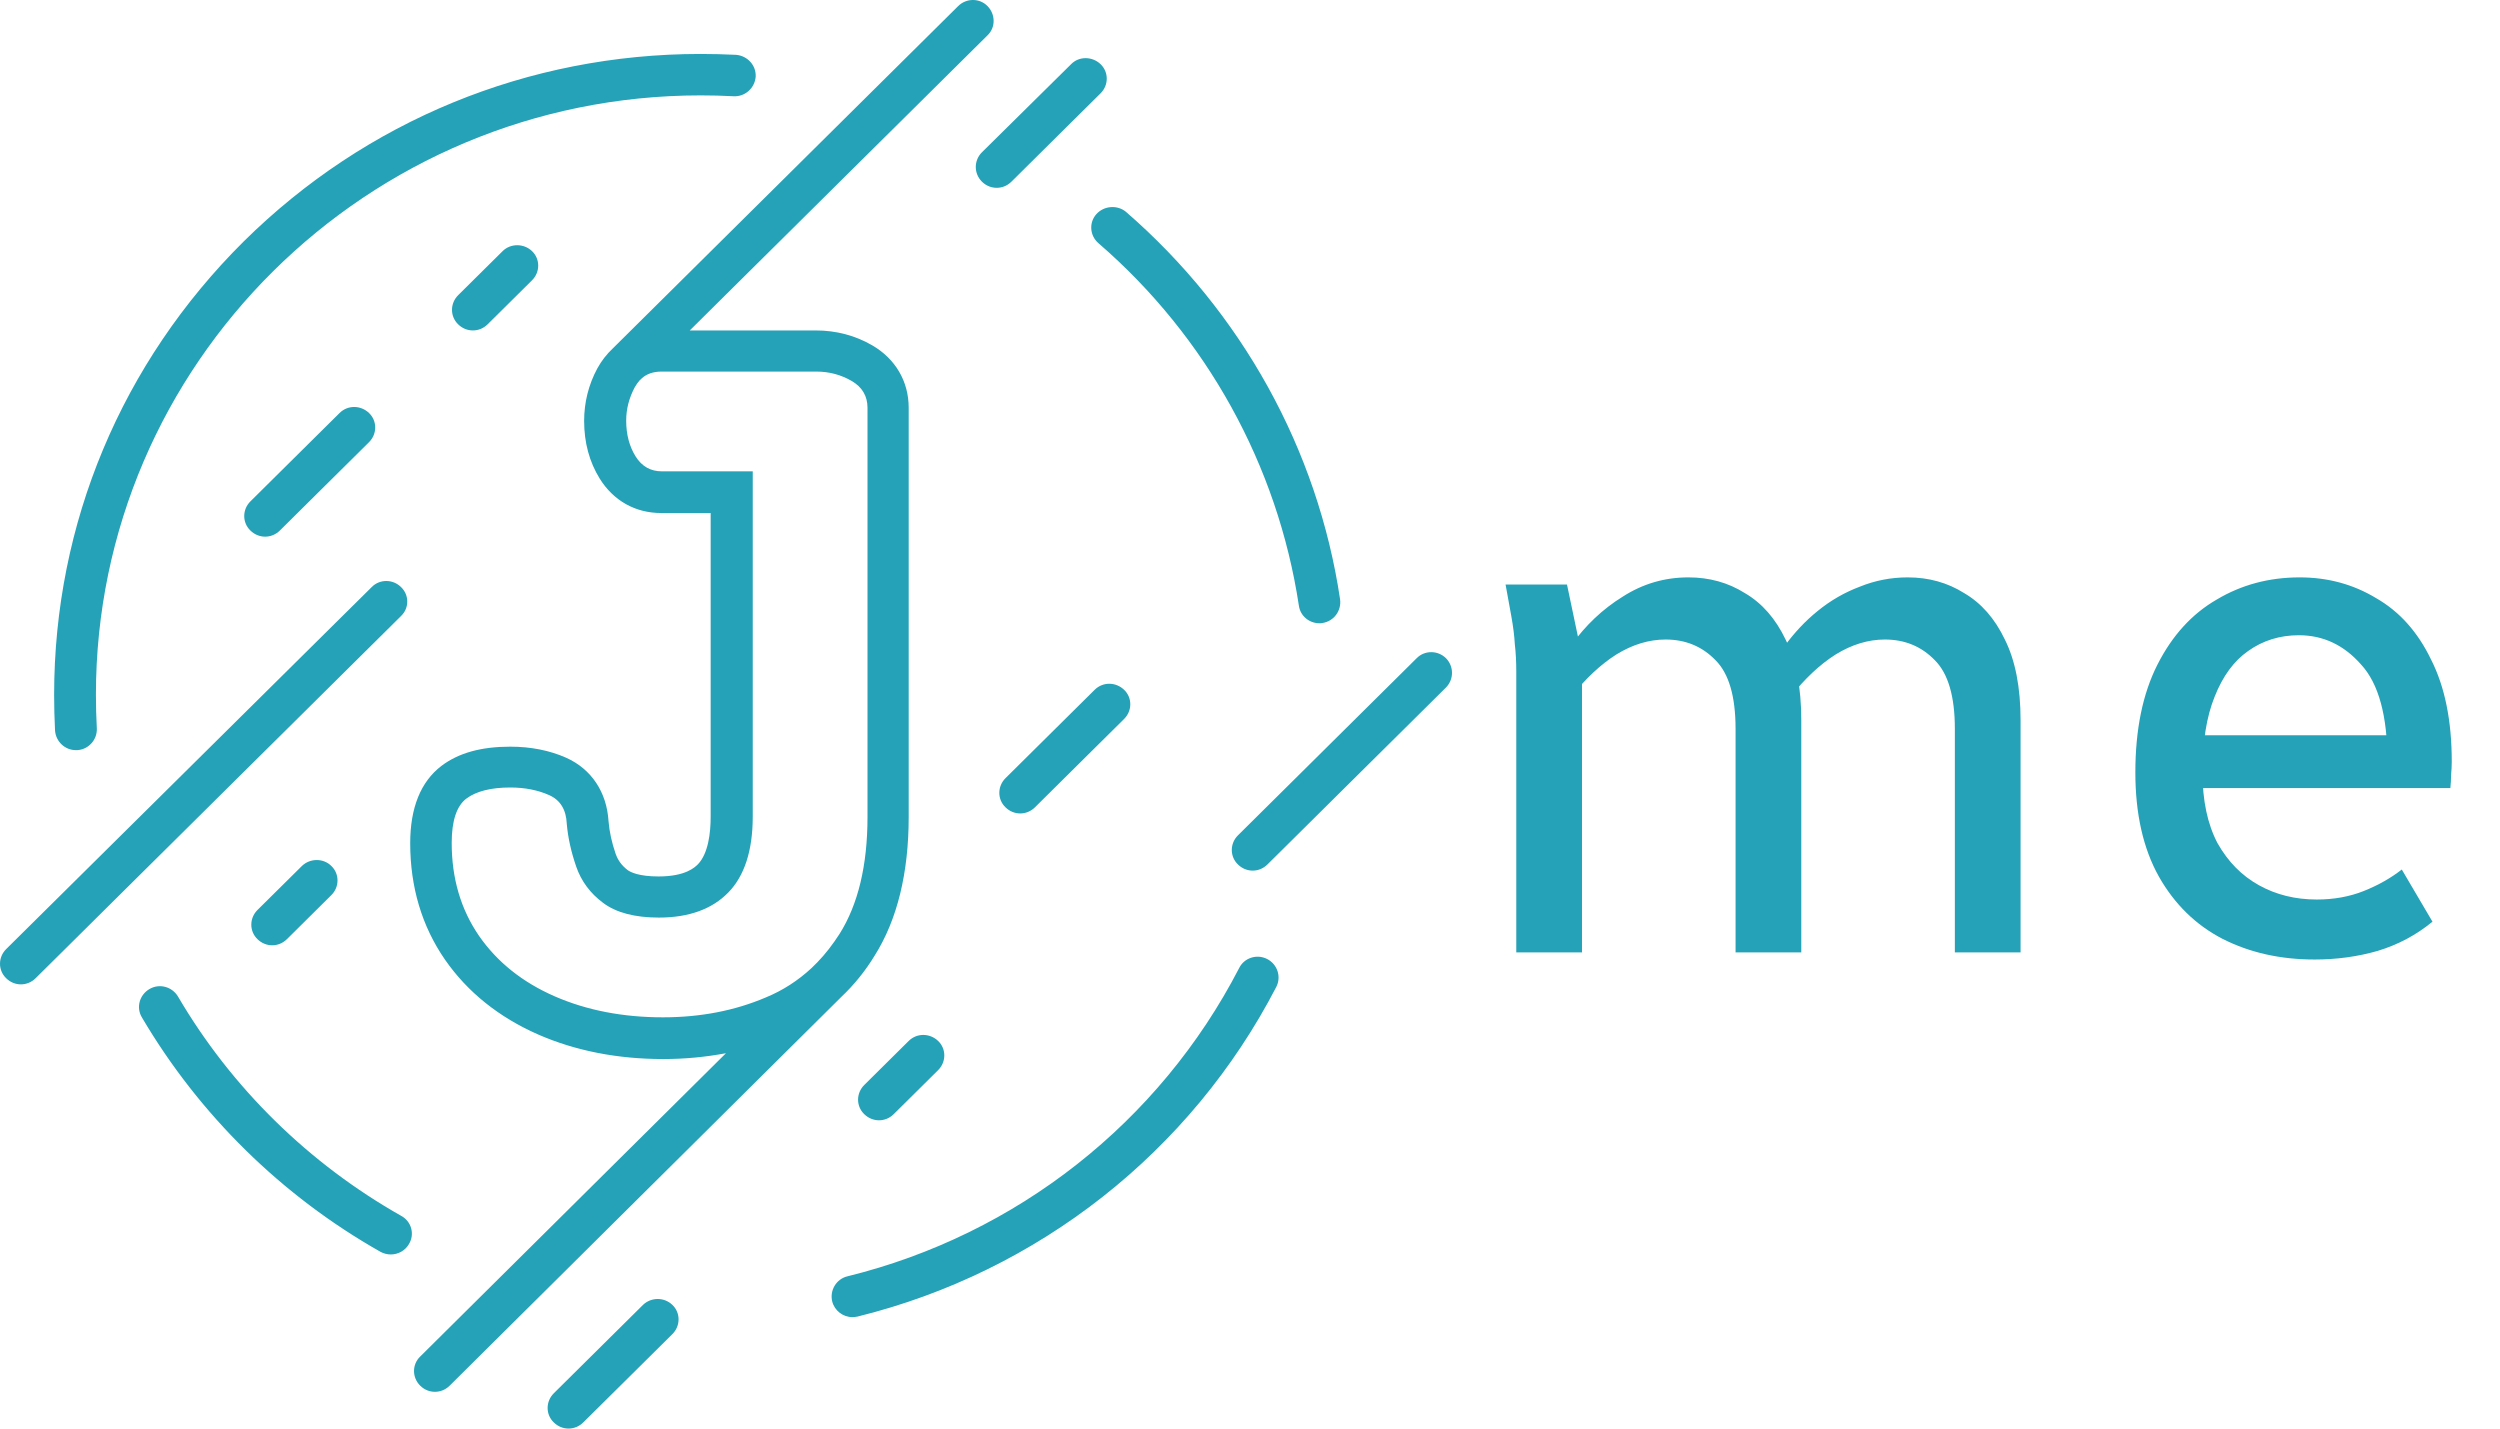
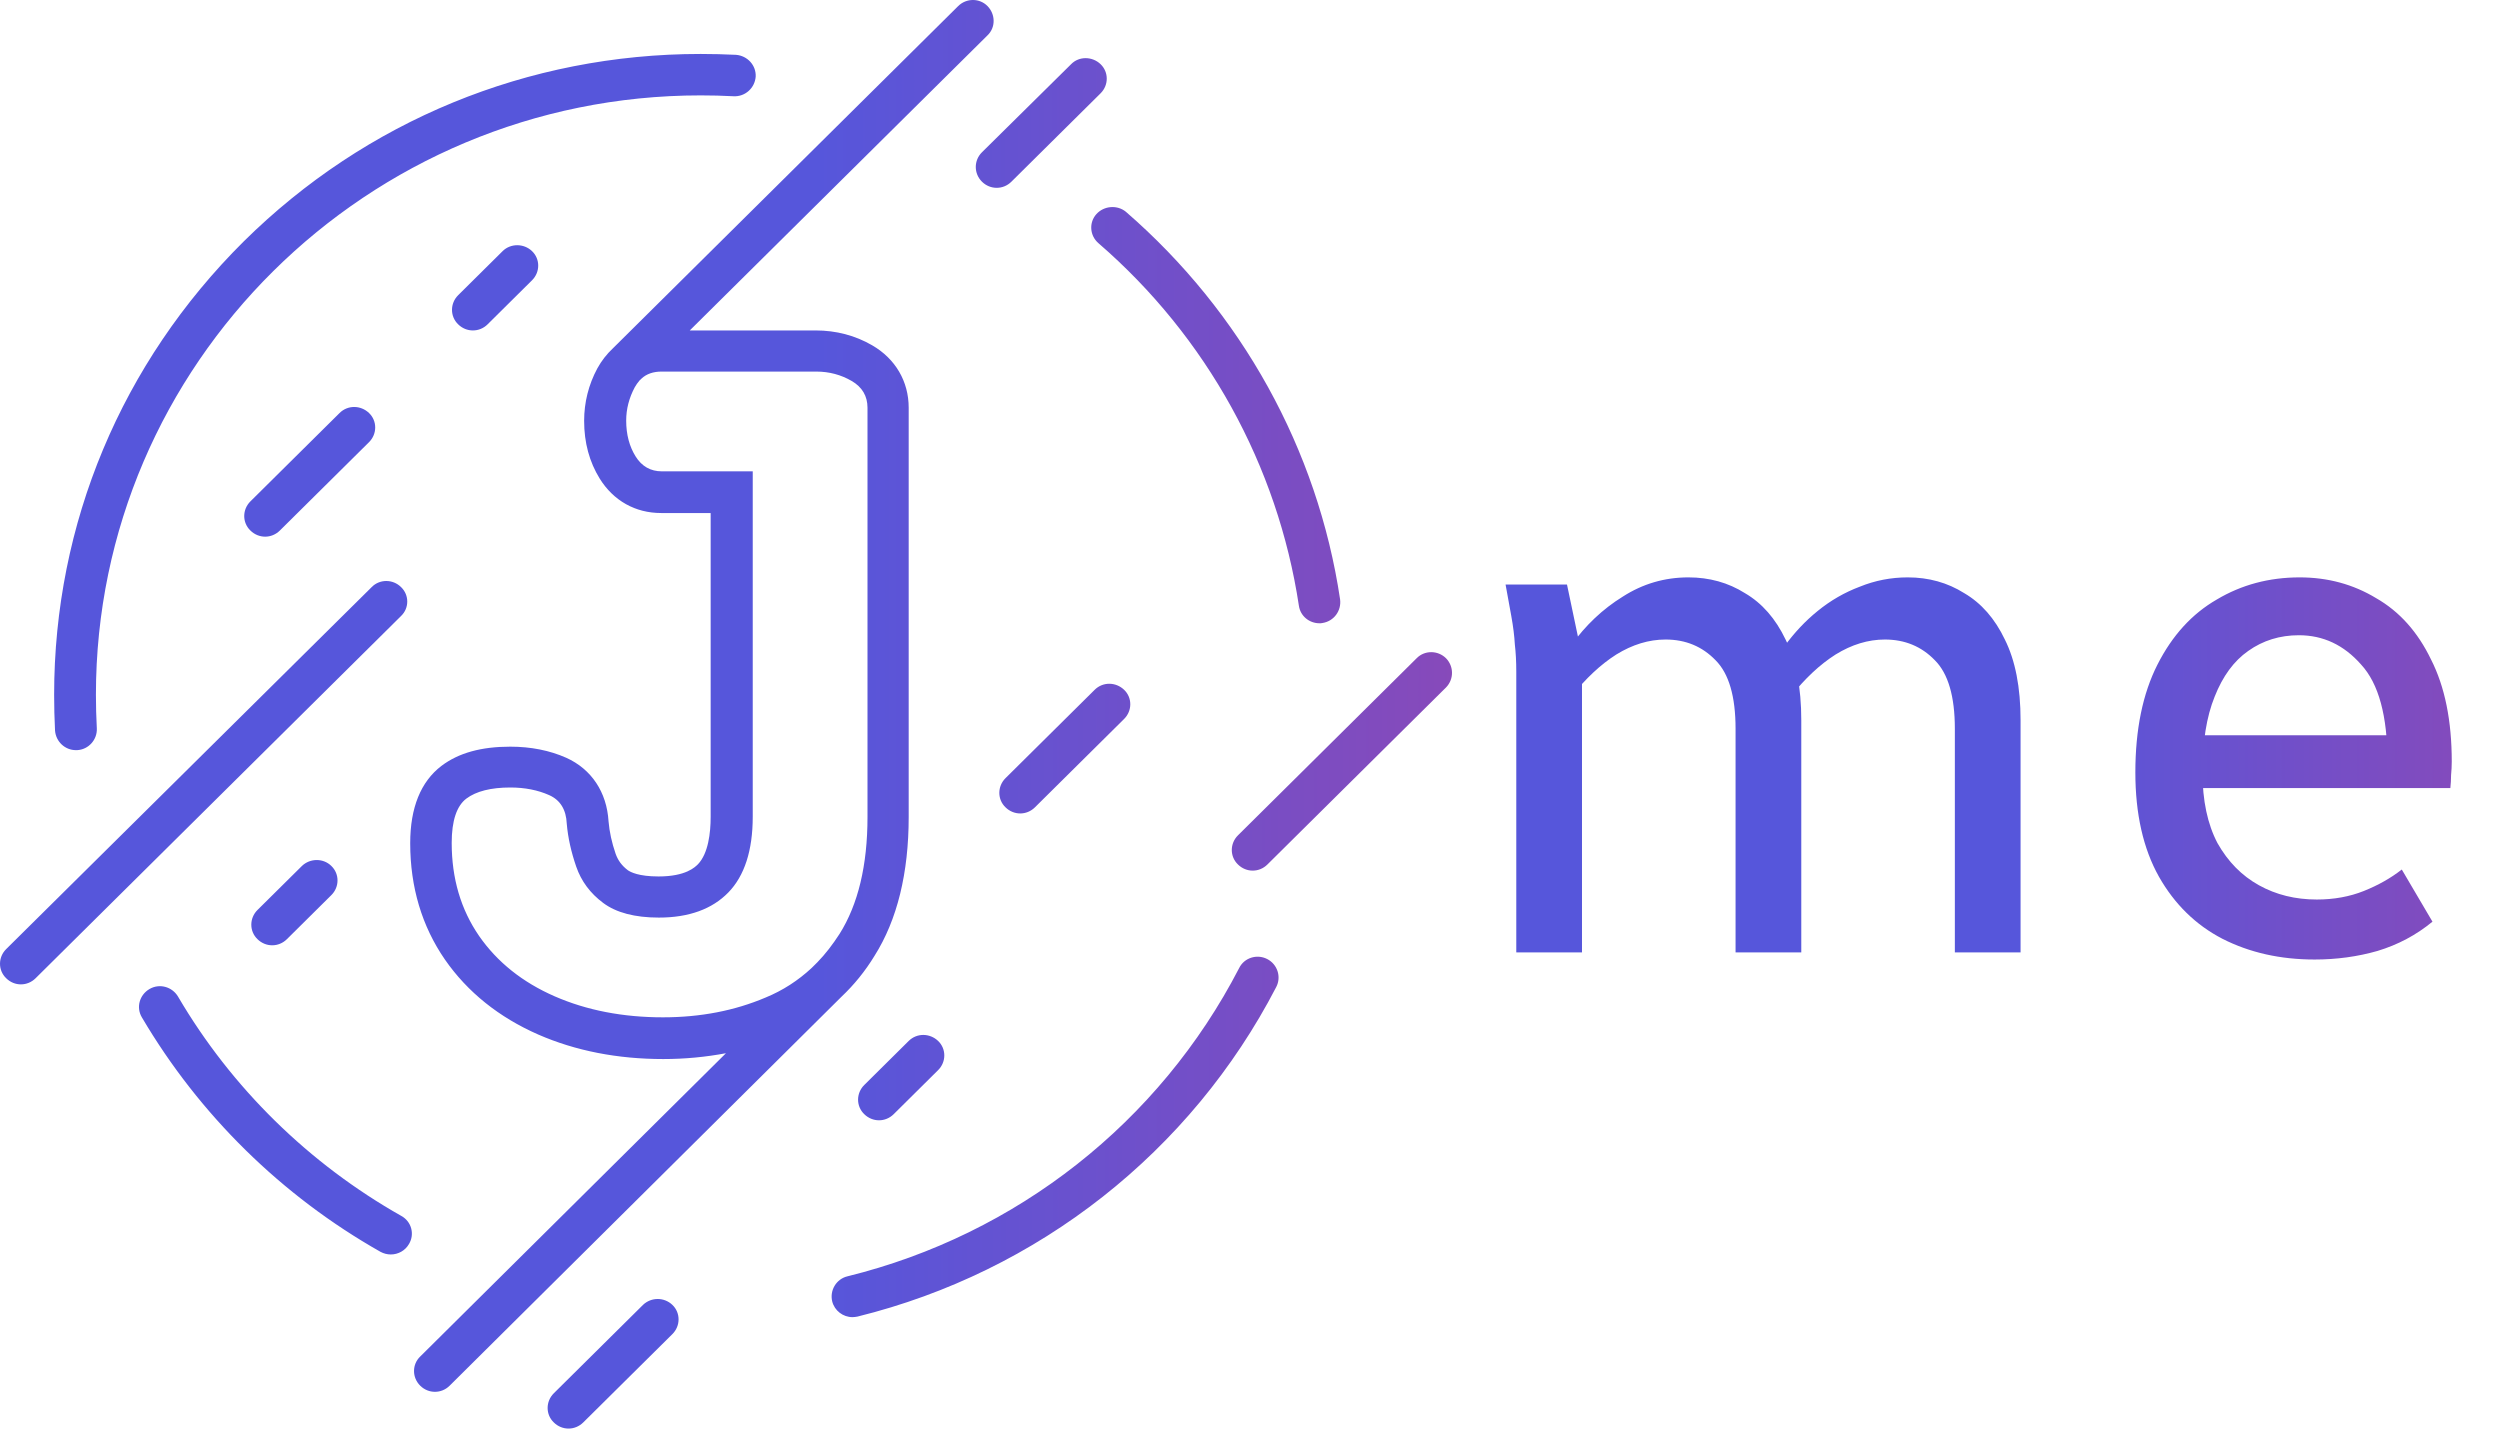
<svg xmlns="http://www.w3.org/2000/svg" width="84" height="48" viewBox="0 0 84 48" fill="none">
-   <path d="M13.743 41.797C13.615 42.022 13.378 42.15 13.13 42.15C13.012 42.15 12.893 42.12 12.784 42.061C9.462 40.18 6.694 37.455 4.766 34.182C4.568 33.849 4.687 33.428 5.023 33.231C5.359 33.035 5.784 33.153 5.982 33.486C7.781 36.554 10.382 39.102 13.486 40.856C13.823 41.042 13.941 41.464 13.743 41.797ZM42.575 32.222C42.229 32.046 41.804 32.183 41.636 32.526C38.956 37.71 34.161 41.483 28.476 42.884C28.1 42.973 27.873 43.355 27.962 43.727C28.041 44.041 28.327 44.256 28.644 44.256C28.703 44.256 28.753 44.247 28.812 44.237C34.883 42.737 40.014 38.7 42.882 33.163C43.06 32.82 42.921 32.398 42.575 32.222ZM36.84 7.193C36.583 7.477 36.613 7.918 36.91 8.173C40.548 11.319 42.931 15.65 43.643 20.354C43.692 20.697 43.989 20.942 44.335 20.942C44.365 20.942 44.404 20.942 44.434 20.933C44.82 20.874 45.077 20.521 45.027 20.139C44.276 15.102 41.715 10.486 37.829 7.115C37.542 6.88 37.097 6.909 36.84 7.193ZM2.551 25.205C2.561 25.205 2.581 25.205 2.591 25.205C2.976 25.186 3.273 24.853 3.253 24.47C3.233 24.098 3.223 23.716 3.223 23.343C3.223 12.24 12.339 3.205 23.542 3.205C23.908 3.205 24.283 3.214 24.649 3.234C25.035 3.254 25.361 2.96 25.391 2.577C25.411 2.195 25.114 1.872 24.728 1.842C24.333 1.823 23.937 1.813 23.542 1.813C17.738 1.813 12.29 4.057 8.187 8.114C4.083 12.191 1.819 17.591 1.819 23.343C1.819 23.745 1.829 24.147 1.849 24.549C1.879 24.921 2.185 25.205 2.551 25.205ZM48.587 22.118C48.31 21.844 47.865 21.844 47.598 22.118L41.596 28.067C41.319 28.341 41.319 28.782 41.596 29.047C41.735 29.184 41.913 29.253 42.091 29.253C42.269 29.253 42.447 29.184 42.585 29.047L48.587 23.098C48.854 22.824 48.854 22.393 48.587 22.118ZM10.145 29.096L8.651 30.576C8.375 30.85 8.375 31.291 8.651 31.556C8.79 31.693 8.968 31.762 9.146 31.762C9.324 31.762 9.502 31.693 9.64 31.556L11.133 30.076C11.41 29.802 11.41 29.361 11.133 29.096C10.866 28.831 10.421 28.831 10.145 29.096ZM16.888 8.438L15.395 9.918C15.118 10.192 15.118 10.633 15.395 10.898C15.533 11.035 15.711 11.103 15.889 11.103C16.067 11.103 16.245 11.035 16.383 10.898L17.876 9.418C18.153 9.143 18.153 8.702 17.876 8.438C17.6 8.173 17.155 8.173 16.888 8.438ZM30.532 34.976L29.039 36.456C28.762 36.73 28.762 37.171 29.039 37.436C29.178 37.573 29.356 37.642 29.534 37.642C29.712 37.642 29.89 37.573 30.028 37.436L31.521 35.956C31.798 35.681 31.798 35.24 31.521 34.976C31.244 34.711 30.809 34.702 30.532 34.976ZM36.781 23.177L33.785 26.146C33.508 26.421 33.508 26.862 33.785 27.126C33.924 27.263 34.102 27.332 34.28 27.332C34.458 27.332 34.636 27.263 34.774 27.126L37.77 24.157C38.047 23.882 38.047 23.441 37.77 23.177C37.493 22.912 37.058 22.902 36.781 23.177ZM32.994 6.105C33.133 6.243 33.311 6.311 33.489 6.311C33.667 6.311 33.845 6.243 33.983 6.105L36.979 3.136C37.256 2.862 37.256 2.421 36.979 2.156C36.702 1.891 36.257 1.882 35.99 2.156L32.994 5.116C32.717 5.39 32.717 5.831 32.994 6.105ZM21.604 43.845L18.608 46.814C18.331 47.089 18.331 47.53 18.608 47.794C18.747 47.931 18.924 48 19.102 48C19.28 48 19.458 47.931 19.597 47.794L22.593 44.825C22.869 44.55 22.869 44.109 22.593 43.845C22.316 43.58 21.881 43.58 21.604 43.845ZM11.41 13.877L8.414 16.846C8.137 17.12 8.137 17.561 8.414 17.826C8.553 17.963 8.731 18.032 8.909 18.032C9.087 18.032 9.264 17.963 9.403 17.826L12.399 14.857C12.676 14.582 12.676 14.141 12.399 13.877C12.122 13.612 11.687 13.602 11.41 13.877ZM28.278 33.486L15.108 46.559C14.97 46.697 14.791 46.765 14.614 46.765C14.436 46.765 14.258 46.697 14.119 46.559C13.842 46.285 13.842 45.844 14.119 45.579L24.392 35.388C23.72 35.515 23.018 35.584 22.286 35.584C20.754 35.584 19.34 35.309 18.084 34.76C16.769 34.182 15.711 33.339 14.95 32.242C14.178 31.125 13.783 29.811 13.783 28.332C13.783 27.136 14.139 26.264 14.831 25.735C15.414 25.294 16.176 25.088 17.145 25.088C17.837 25.088 18.47 25.215 19.023 25.46C19.874 25.842 20.388 26.617 20.447 27.597C20.477 27.949 20.556 28.312 20.684 28.684C20.764 28.91 20.892 29.086 21.1 29.243C21.189 29.302 21.456 29.449 22.128 29.449C23.047 29.449 23.354 29.135 23.453 29.037C23.799 28.675 23.878 27.979 23.878 27.45V17.238H22.217C21.347 17.238 20.615 16.826 20.151 16.082C19.805 15.523 19.627 14.876 19.627 14.141C19.627 13.524 19.775 12.926 20.071 12.377C20.21 12.123 20.388 11.897 20.586 11.711L32.193 0.206C32.47 -0.069 32.915 -0.069 33.182 0.206C33.449 0.48 33.459 0.921 33.182 1.186L23.176 11.103H27.408C28.09 11.103 28.733 11.27 29.306 11.603C30.087 12.054 30.532 12.818 30.532 13.7V27.45C30.532 29.331 30.147 30.909 29.385 32.114C29.069 32.634 28.693 33.094 28.278 33.486ZM27.269 32.526L27.447 32.349C27.447 32.349 27.447 32.349 27.457 32.34C27.734 32.056 27.981 31.732 28.209 31.379C28.832 30.39 29.148 29.076 29.148 27.45V13.7C29.148 13.308 28.97 13.005 28.614 12.799C28.258 12.593 27.863 12.485 27.428 12.485H22.227C21.95 12.485 21.723 12.563 21.555 12.72L21.505 12.769C21.495 12.779 21.485 12.779 21.485 12.789C21.426 12.857 21.377 12.926 21.327 13.014C21.139 13.367 21.04 13.739 21.04 14.132C21.04 14.602 21.149 15.004 21.357 15.337C21.564 15.67 21.861 15.837 22.237 15.837H25.292V27.44C25.292 28.577 25.015 29.429 24.471 29.988C23.927 30.546 23.146 30.831 22.138 30.831C21.327 30.831 20.704 30.664 20.269 30.34C19.834 30.017 19.528 29.606 19.36 29.116C19.191 28.626 19.083 28.145 19.043 27.675C19.023 27.205 18.826 26.881 18.45 26.715C18.074 26.548 17.639 26.46 17.145 26.46C16.492 26.46 15.998 26.587 15.671 26.832C15.345 27.077 15.177 27.577 15.177 28.322C15.177 29.517 15.484 30.556 16.097 31.448C16.71 32.33 17.56 33.006 18.638 33.477C19.715 33.947 20.932 34.182 22.276 34.182C23.542 34.182 24.689 33.957 25.727 33.516C26.3 33.281 26.815 32.947 27.269 32.526ZM13.476 19.727C13.2 19.453 12.755 19.453 12.488 19.727L0.208 31.889C-0.069 32.163 -0.069 32.604 0.208 32.869C0.346 33.006 0.524 33.075 0.702 33.075C0.88 33.075 1.058 33.006 1.196 32.869L13.476 20.697C13.753 20.433 13.753 19.992 13.476 19.727Z" fill="#25A2B7" />
-   <path d="M50.587 19.64H52.651L53.155 22.04V32H50.947V22.568C50.947 22.232 50.931 21.928 50.899 21.656C50.883 21.368 50.843 21.048 50.779 20.696L50.587 19.64ZM52.795 23.408V21.68C53.275 21.008 53.851 20.464 54.523 20.048C55.195 19.616 55.931 19.4 56.731 19.4C57.435 19.4 58.067 19.576 58.627 19.928C59.203 20.264 59.659 20.784 59.995 21.488C60.347 22.192 60.523 23.096 60.523 24.2V32H58.315V24.488C58.315 23.4 58.091 22.632 57.643 22.184C57.195 21.72 56.635 21.488 55.963 21.488C55.403 21.488 54.851 21.656 54.307 21.992C53.779 22.328 53.275 22.8 52.795 23.408ZM59.947 21.728C60.283 21.264 60.659 20.864 61.075 20.528C61.507 20.176 61.979 19.904 62.491 19.712C63.003 19.504 63.539 19.4 64.099 19.4C64.803 19.4 65.435 19.576 65.995 19.928C66.571 20.264 67.027 20.784 67.363 21.488C67.715 22.192 67.891 23.096 67.891 24.2V32H65.683V24.488C65.683 23.4 65.459 22.632 65.011 22.184C64.563 21.72 64.003 21.488 63.331 21.488C62.771 21.488 62.219 21.656 61.675 21.992C61.147 22.328 60.643 22.8 60.163 23.408L59.947 21.728ZM71.748 25.952C71.748 24.512 71.996 23.304 72.492 22.328C72.987 21.352 73.651 20.624 74.484 20.144C75.316 19.648 76.243 19.4 77.267 19.4C78.212 19.4 79.067 19.632 79.835 20.096C80.62 20.544 81.236 21.232 81.683 22.16C82.147 23.072 82.379 24.216 82.379 25.592C82.379 25.736 82.371 25.888 82.356 26.048C82.356 26.192 82.347 26.336 82.332 26.48H73.644V24.704H80.651L80.219 25.592C80.219 24.056 79.924 22.968 79.332 22.328C78.755 21.672 78.059 21.344 77.243 21.344C76.603 21.344 76.035 21.52 75.54 21.872C75.059 22.208 74.683 22.72 74.412 23.408C74.139 24.08 74.004 24.928 74.004 25.952C74.004 26.896 74.171 27.688 74.507 28.328C74.859 28.952 75.323 29.424 75.9 29.744C76.475 30.064 77.124 30.224 77.844 30.224C78.419 30.224 78.948 30.128 79.427 29.936C79.907 29.744 80.332 29.504 80.7 29.216L81.731 30.968C81.188 31.416 80.572 31.744 79.883 31.952C79.212 32.144 78.507 32.24 77.772 32.24C76.62 32.24 75.588 32.008 74.675 31.544C73.779 31.08 73.067 30.384 72.54 29.456C72.011 28.512 71.748 27.344 71.748 25.952Z" fill="#25A2B7" />
+   <path d="M13.743 41.797C13.615 42.022 13.378 42.15 13.13 42.15C13.012 42.15 12.893 42.12 12.784 42.061C9.462 40.18 6.694 37.455 4.766 34.182C4.568 33.849 4.687 33.428 5.023 33.231C5.359 33.035 5.784 33.153 5.982 33.486C7.781 36.554 10.382 39.102 13.486 40.856C13.823 41.042 13.941 41.464 13.743 41.797ZM42.575 32.222C42.229 32.046 41.804 32.183 41.636 32.526C38.956 37.71 34.161 41.483 28.476 42.884C28.1 42.973 27.873 43.355 27.962 43.727C28.041 44.041 28.327 44.256 28.644 44.256C28.703 44.256 28.753 44.247 28.812 44.237C34.883 42.737 40.014 38.7 42.882 33.163C43.06 32.82 42.921 32.398 42.575 32.222ZM36.84 7.193C36.583 7.477 36.613 7.918 36.91 8.173C40.548 11.319 42.931 15.65 43.643 20.354C43.692 20.697 43.989 20.942 44.335 20.942C44.365 20.942 44.404 20.942 44.434 20.933C44.82 20.874 45.077 20.521 45.027 20.139C44.276 15.102 41.715 10.486 37.829 7.115C37.542 6.88 37.097 6.909 36.84 7.193ZM2.551 25.205C2.561 25.205 2.581 25.205 2.591 25.205C2.976 25.186 3.273 24.853 3.253 24.47C3.233 24.098 3.223 23.716 3.223 23.343C3.223 12.24 12.339 3.205 23.542 3.205C23.908 3.205 24.283 3.214 24.649 3.234C25.035 3.254 25.361 2.96 25.391 2.577C25.411 2.195 25.114 1.872 24.728 1.842C24.333 1.823 23.937 1.813 23.542 1.813C17.738 1.813 12.29 4.057 8.187 8.114C4.083 12.191 1.819 17.591 1.819 23.343C1.819 23.745 1.829 24.147 1.849 24.549C1.879 24.921 2.185 25.205 2.551 25.205ZM48.587 22.118C48.31 21.844 47.865 21.844 47.598 22.118L41.596 28.067C41.319 28.341 41.319 28.782 41.596 29.047C41.735 29.184 41.913 29.253 42.091 29.253C42.269 29.253 42.447 29.184 42.585 29.047L48.587 23.098C48.854 22.824 48.854 22.393 48.587 22.118ZM10.145 29.096L8.651 30.576C8.375 30.85 8.375 31.291 8.651 31.556C8.79 31.693 8.968 31.762 9.146 31.762C9.324 31.762 9.502 31.693 9.64 31.556L11.133 30.076C11.41 29.802 11.41 29.361 11.133 29.096C10.866 28.831 10.421 28.831 10.145 29.096ZM16.888 8.438L15.395 9.918C15.118 10.192 15.118 10.633 15.395 10.898C15.533 11.035 15.711 11.103 15.889 11.103C16.067 11.103 16.245 11.035 16.383 10.898L17.876 9.418C18.153 9.143 18.153 8.702 17.876 8.438C17.6 8.173 17.155 8.173 16.888 8.438ZM30.532 34.976L29.039 36.456C28.762 36.73 28.762 37.171 29.039 37.436C29.178 37.573 29.356 37.642 29.534 37.642C29.712 37.642 29.89 37.573 30.028 37.436L31.521 35.956C31.798 35.681 31.798 35.24 31.521 34.976C31.244 34.711 30.809 34.702 30.532 34.976ZM36.781 23.177L33.785 26.146C33.508 26.421 33.508 26.862 33.785 27.126C33.924 27.263 34.102 27.332 34.28 27.332C34.458 27.332 34.636 27.263 34.774 27.126L37.77 24.157C38.047 23.882 38.047 23.441 37.77 23.177C37.493 22.912 37.058 22.902 36.781 23.177ZM32.994 6.105C33.133 6.243 33.311 6.311 33.489 6.311C33.667 6.311 33.845 6.243 33.983 6.105L36.979 3.136C37.256 2.862 37.256 2.421 36.979 2.156C36.702 1.891 36.257 1.882 35.99 2.156L32.994 5.116C32.717 5.39 32.717 5.831 32.994 6.105ZM21.604 43.845L18.608 46.814C18.331 47.089 18.331 47.53 18.608 47.794C18.747 47.931 18.924 48 19.102 48C19.28 48 19.458 47.931 19.597 47.794L22.593 44.825C22.869 44.55 22.869 44.109 22.593 43.845C22.316 43.58 21.881 43.58 21.604 43.845ZM11.41 13.877L8.414 16.846C8.137 17.12 8.137 17.561 8.414 17.826C8.553 17.963 8.731 18.032 8.909 18.032C9.087 18.032 9.264 17.963 9.403 17.826L12.399 14.857C12.676 14.582 12.676 14.141 12.399 13.877C12.122 13.612 11.687 13.602 11.41 13.877ZM28.278 33.486L15.108 46.559C14.97 46.697 14.791 46.765 14.614 46.765C14.436 46.765 14.258 46.697 14.119 46.559C13.842 46.285 13.842 45.844 14.119 45.579L24.392 35.388C23.72 35.515 23.018 35.584 22.286 35.584C20.754 35.584 19.34 35.309 18.084 34.76C16.769 34.182 15.711 33.339 14.95 32.242C14.178 31.125 13.783 29.811 13.783 28.332C13.783 27.136 14.139 26.264 14.831 25.735C15.414 25.294 16.176 25.088 17.145 25.088C17.837 25.088 18.47 25.215 19.023 25.46C19.874 25.842 20.388 26.617 20.447 27.597C20.477 27.949 20.556 28.312 20.684 28.684C20.764 28.91 20.892 29.086 21.1 29.243C21.189 29.302 21.456 29.449 22.128 29.449C23.047 29.449 23.354 29.135 23.453 29.037C23.799 28.675 23.878 27.979 23.878 27.45V17.238H22.217C21.347 17.238 20.615 16.826 20.151 16.082C19.805 15.523 19.627 14.876 19.627 14.141C19.627 13.524 19.775 12.926 20.071 12.377C20.21 12.123 20.388 11.897 20.586 11.711L32.193 0.206C32.47 -0.069 32.915 -0.069 33.182 0.206C33.449 0.48 33.459 0.921 33.182 1.186L23.176 11.103H27.408C28.09 11.103 28.733 11.27 29.306 11.603C30.087 12.054 30.532 12.818 30.532 13.7V27.45C30.532 29.331 30.147 30.909 29.385 32.114C29.069 32.634 28.693 33.094 28.278 33.486ZM27.269 32.526L27.447 32.349C27.447 32.349 27.447 32.349 27.457 32.34C27.734 32.056 27.981 31.732 28.209 31.379C28.832 30.39 29.148 29.076 29.148 27.45V13.7C29.148 13.308 28.97 13.005 28.614 12.799C28.258 12.593 27.863 12.485 27.428 12.485H22.227C21.95 12.485 21.723 12.563 21.555 12.72L21.505 12.769C21.495 12.779 21.485 12.779 21.485 12.789C21.426 12.857 21.377 12.926 21.327 13.014C21.139 13.367 21.04 13.739 21.04 14.132C21.04 14.602 21.149 15.004 21.357 15.337C21.564 15.67 21.861 15.837 22.237 15.837H25.292V27.44C25.292 28.577 25.015 29.429 24.471 29.988C23.927 30.546 23.146 30.831 22.138 30.831C21.327 30.831 20.704 30.664 20.269 30.34C19.834 30.017 19.528 29.606 19.36 29.116C19.191 28.626 19.083 28.145 19.043 27.675C19.023 27.205 18.826 26.881 18.45 26.715C18.074 26.548 17.639 26.46 17.145 26.46C16.492 26.46 15.998 26.587 15.671 26.832C15.345 27.077 15.177 27.577 15.177 28.322C15.177 29.517 15.484 30.556 16.097 31.448C16.71 32.33 17.56 33.006 18.638 33.477C19.715 33.947 20.932 34.182 22.276 34.182C23.542 34.182 24.689 33.957 25.727 33.516C26.3 33.281 26.815 32.947 27.269 32.526ZM13.476 19.727C13.2 19.453 12.755 19.453 12.488 19.727L0.208 31.889C-0.069 32.163 -0.069 32.604 0.208 32.869C0.346 33.006 0.524 33.075 0.702 33.075C0.88 33.075 1.058 33.006 1.196 32.869L13.476 20.697C13.753 20.433 13.753 19.992 13.476 19.727Z" fill="url(#paint0_linear_1051_13396)" />
+   <path d="M50.587 19.64H52.651L53.155 22.04V32H50.947V22.568C50.947 22.232 50.931 21.928 50.899 21.656C50.883 21.368 50.843 21.048 50.779 20.696L50.587 19.64ZM52.795 23.408V21.68C53.275 21.008 53.851 20.464 54.523 20.048C55.195 19.616 55.931 19.4 56.731 19.4C57.435 19.4 58.067 19.576 58.627 19.928C59.203 20.264 59.659 20.784 59.995 21.488C60.347 22.192 60.523 23.096 60.523 24.2V32H58.315V24.488C58.315 23.4 58.091 22.632 57.643 22.184C57.195 21.72 56.635 21.488 55.963 21.488C55.403 21.488 54.851 21.656 54.307 21.992C53.779 22.328 53.275 22.8 52.795 23.408ZM59.947 21.728C60.283 21.264 60.659 20.864 61.075 20.528C61.507 20.176 61.979 19.904 62.491 19.712C63.003 19.504 63.539 19.4 64.099 19.4C64.803 19.4 65.435 19.576 65.995 19.928C66.571 20.264 67.027 20.784 67.363 21.488C67.715 22.192 67.891 23.096 67.891 24.2V32H65.683V24.488C65.683 23.4 65.459 22.632 65.011 22.184C64.563 21.72 64.003 21.488 63.331 21.488C62.771 21.488 62.219 21.656 61.675 21.992C61.147 22.328 60.643 22.8 60.163 23.408L59.947 21.728ZM71.748 25.952C71.748 24.512 71.996 23.304 72.492 22.328C72.987 21.352 73.651 20.624 74.484 20.144C75.316 19.648 76.243 19.4 77.267 19.4C78.212 19.4 79.067 19.632 79.835 20.096C80.62 20.544 81.236 21.232 81.683 22.16C82.147 23.072 82.379 24.216 82.379 25.592C82.379 25.736 82.371 25.888 82.356 26.048C82.356 26.192 82.347 26.336 82.332 26.48H73.644V24.704H80.651L80.219 25.592C80.219 24.056 79.924 22.968 79.332 22.328C78.755 21.672 78.059 21.344 77.243 21.344C76.603 21.344 76.035 21.52 75.54 21.872C75.059 22.208 74.683 22.72 74.412 23.408C74.139 24.08 74.004 24.928 74.004 25.952C74.004 26.896 74.171 27.688 74.507 28.328C74.859 28.952 75.323 29.424 75.9 29.744C76.475 30.064 77.124 30.224 77.844 30.224C78.419 30.224 78.948 30.128 79.427 29.936C79.907 29.744 80.332 29.504 80.7 29.216L81.731 30.968C81.188 31.416 80.572 31.744 79.883 31.952C79.212 32.144 78.507 32.24 77.772 32.24C76.62 32.24 75.588 32.008 74.675 31.544C73.779 31.08 73.067 30.384 72.54 29.456C72.011 28.512 71.748 27.344 71.748 25.952Z" fill="url(#paint1_linear_1051_13396)" />
+   <defs>
+     <linearGradient id="paint0_linear_1051_13396" x1="-4.63537e-08" y1="16.2" x2="87.174" y2="16.177" gradientUnits="userSpaceOnUse">
+       <stop offset="0.315" stop-color="#5656DB" />
+       <stop offset="1" stop-color="#DF347F" />
+     </linearGradient>
+     <linearGradient id="paint1_linear_1051_13396" x1="48.787" y1="21.725" x2="111.326" y2="21.685" gradientUnits="userSpaceOnUse">
+       <stop offset="0.315" stop-color="#5656DB" />
+       <stop offset="1" stop-color="#DF347F" />
+     </linearGradient>
+   </defs>
</svg>
